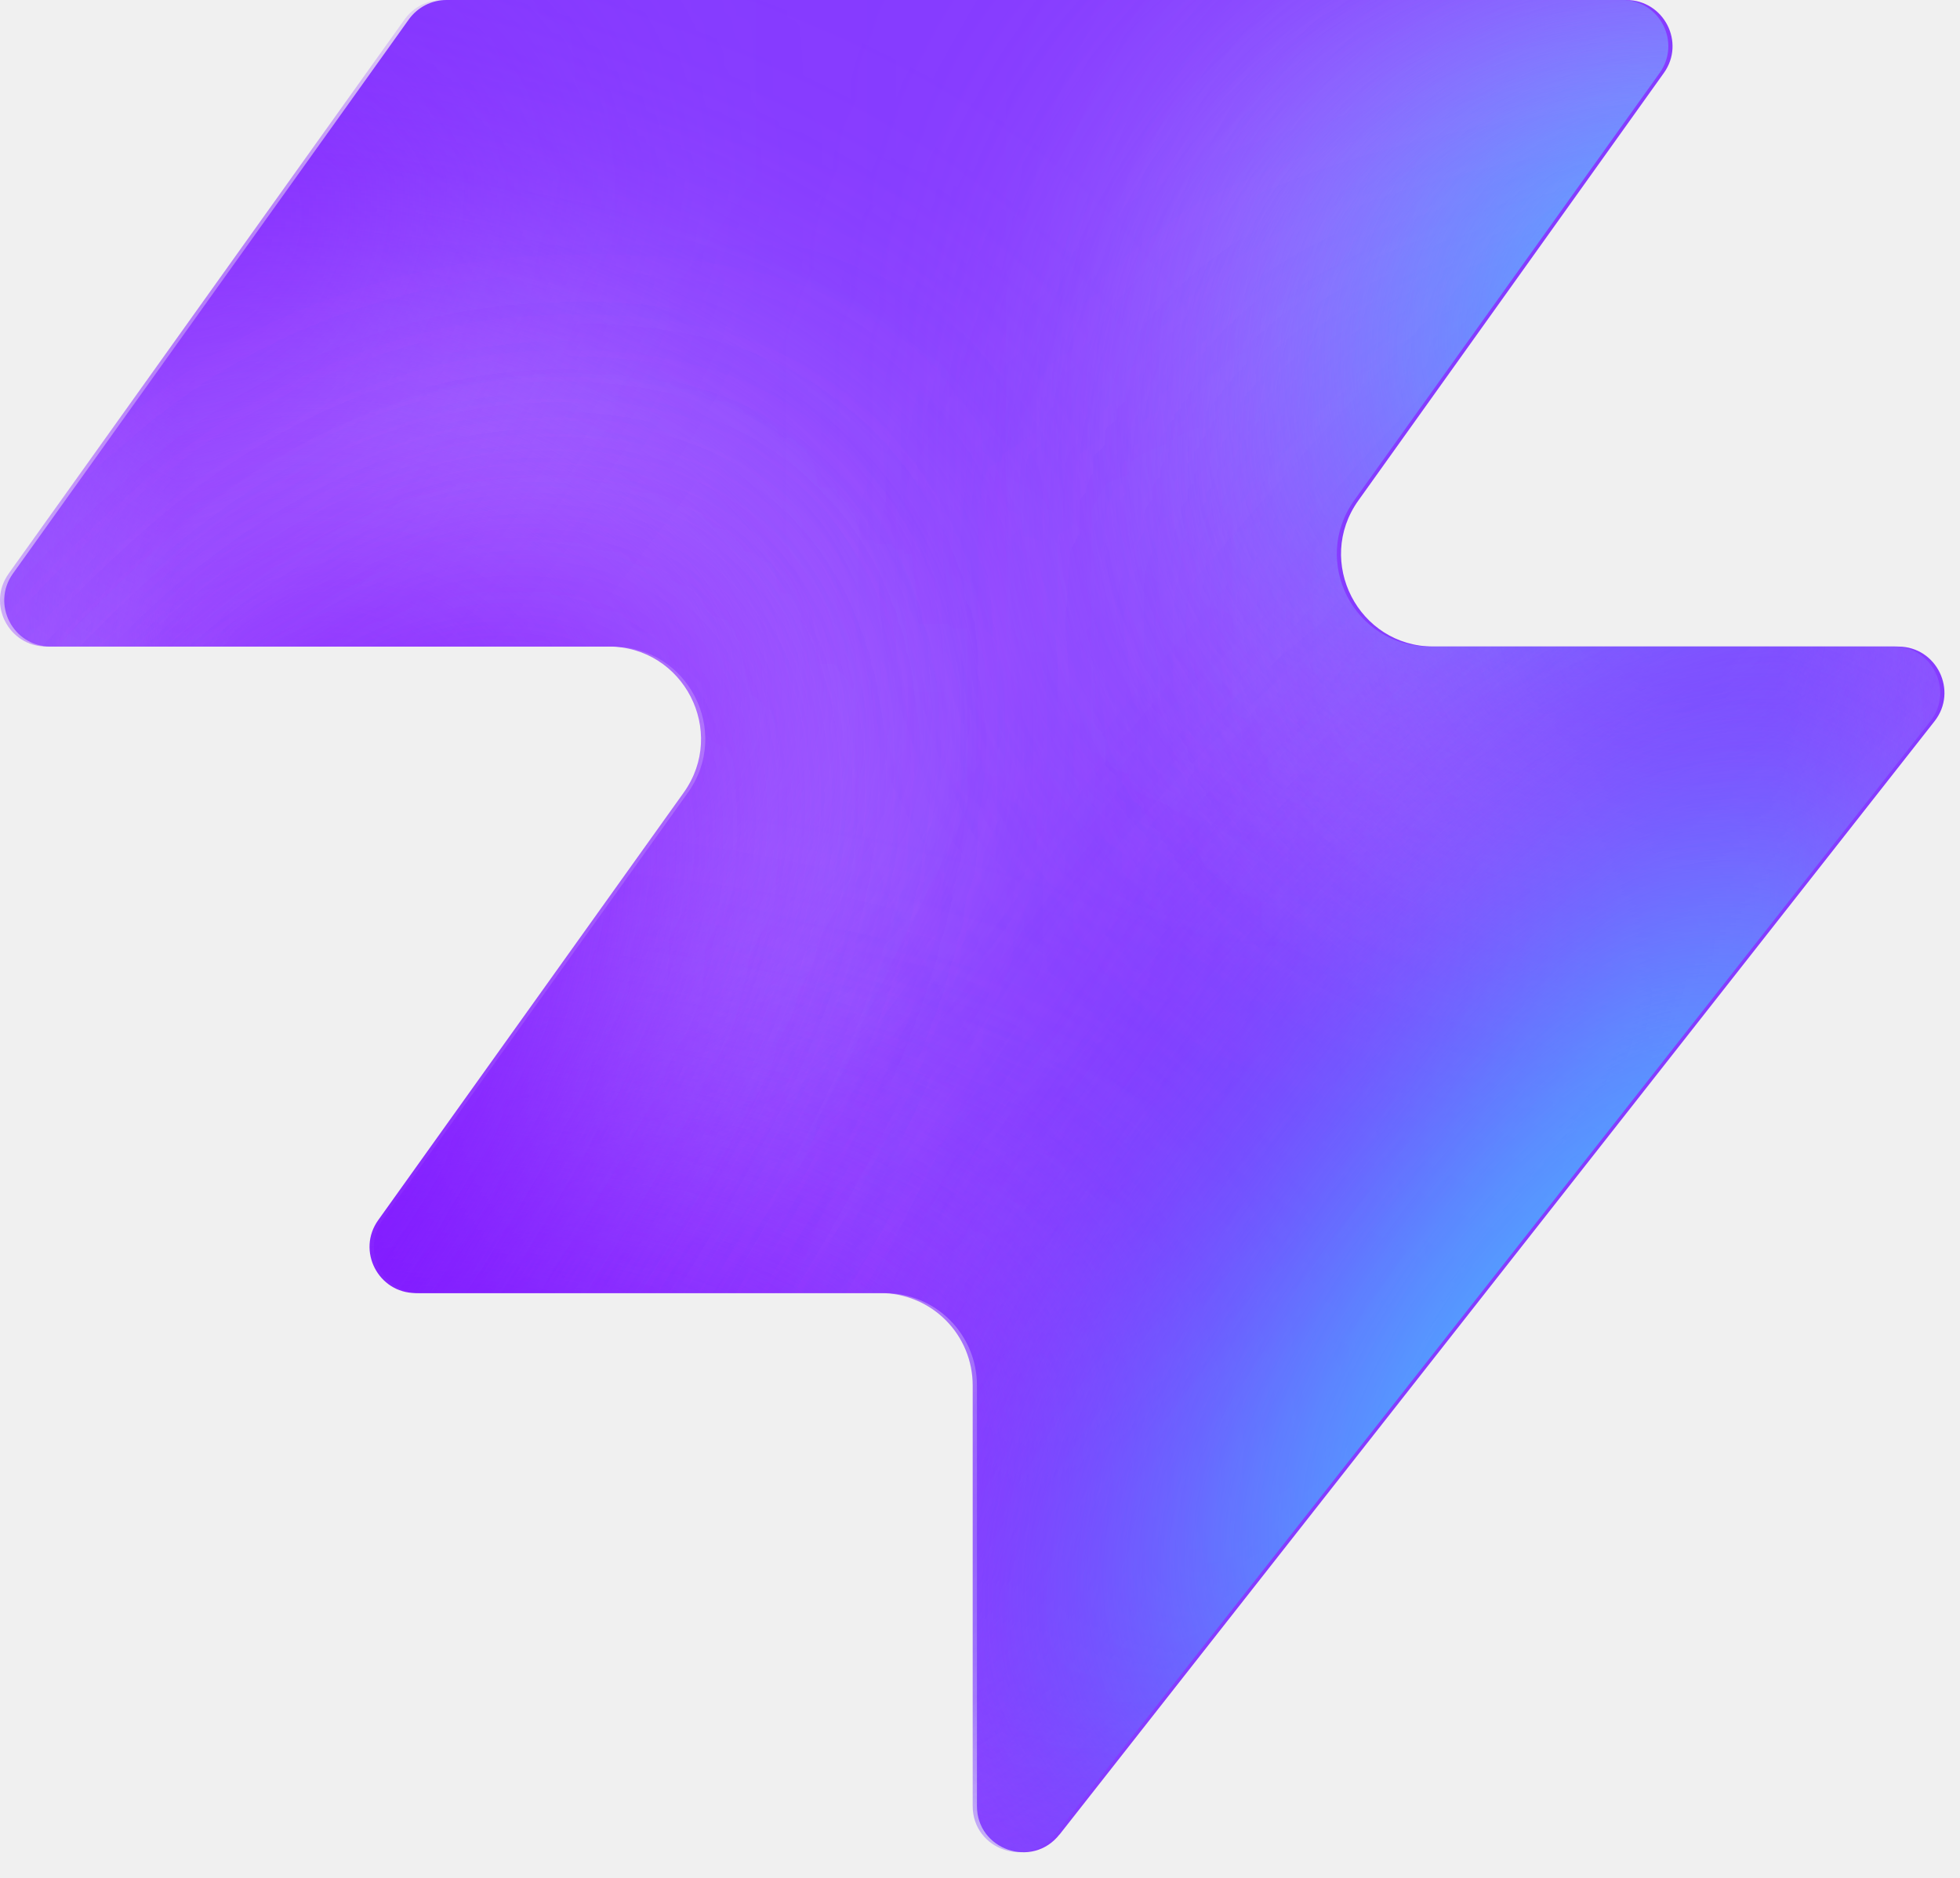
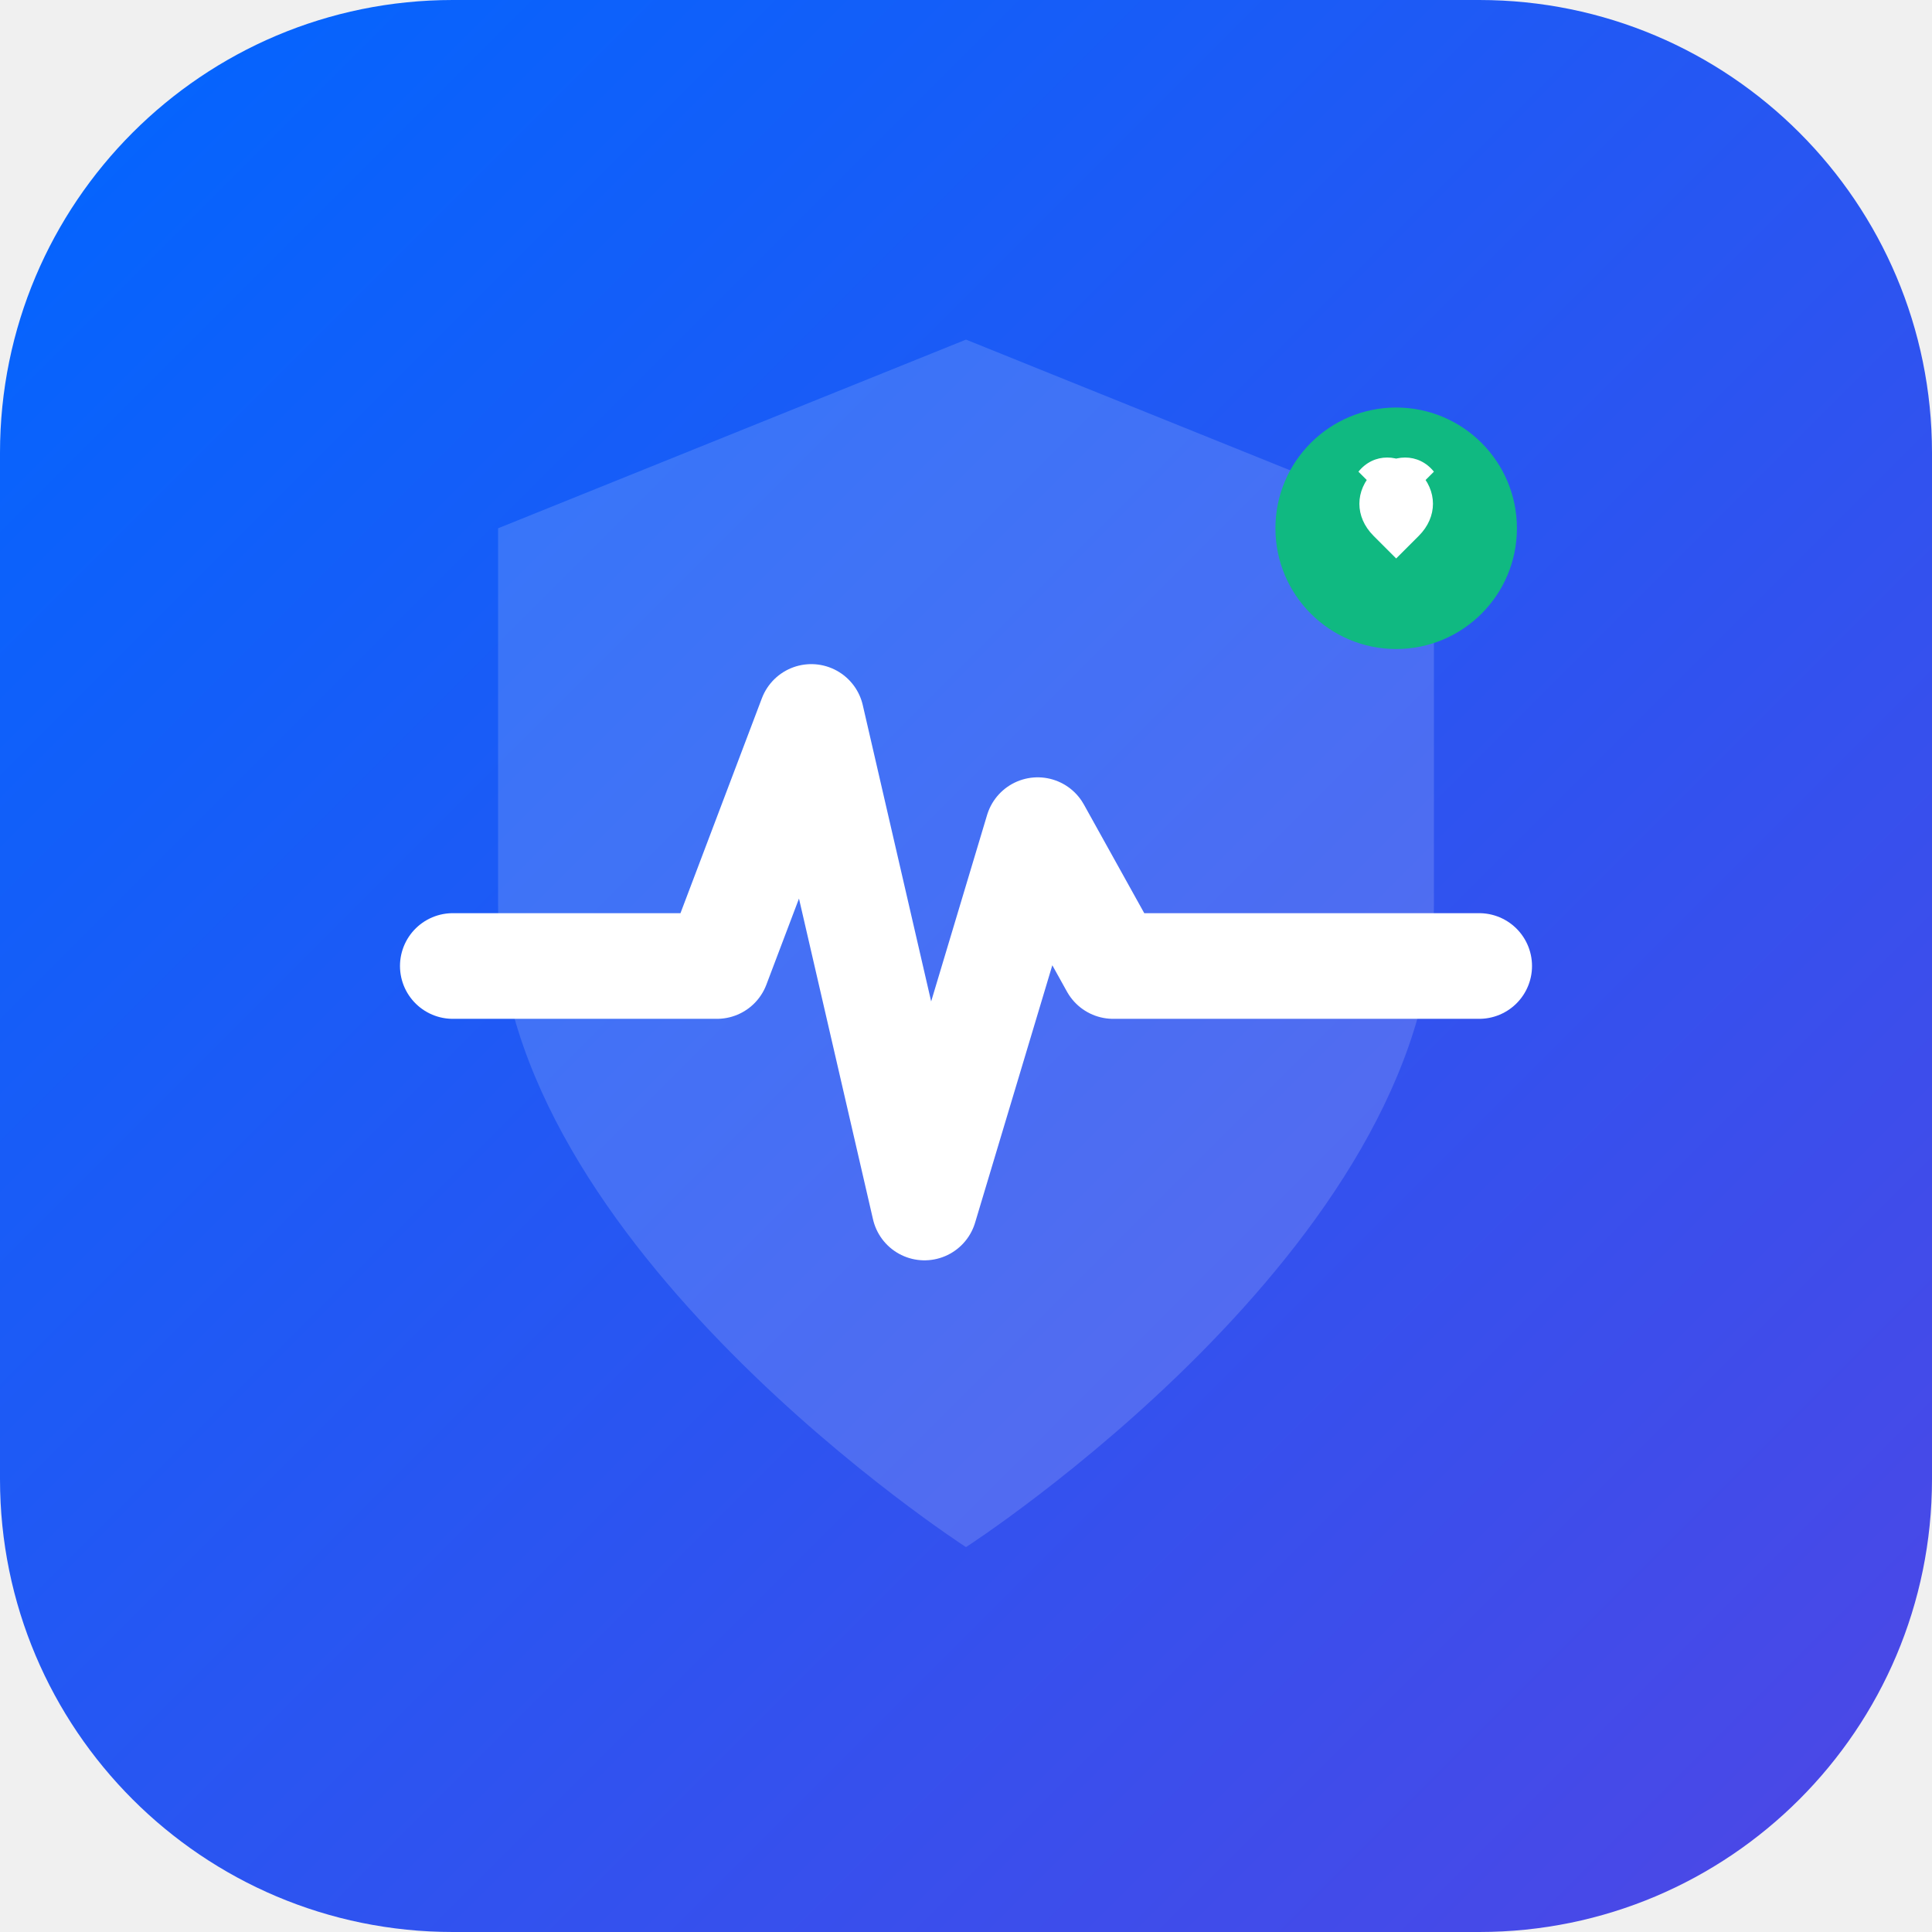
- <svg xmlns="http://www.w3.org/2000/svg" width="48" height="46" fill="none" viewBox="0 0 48 46">
-   <path fill="#863bff" d="M25.946 44.938c-.664.845-2.021.375-2.021-.698V33.937a2.26 2.26 0 0 0-2.262-2.262H10.287c-.92 0-1.456-1.04-.92-1.788l7.48-10.471c1.07-1.497 0-3.578-1.842-3.578H1.237c-.92 0-1.456-1.04-.92-1.788L10.013.474c.214-.297.556-.474.92-.474h28.894c.92 0 1.456 1.04.92 1.788l-7.48 10.471c-1.07 1.498 0 3.579 1.842 3.579h11.377c.943 0 1.473 1.088.89 1.83L25.947 44.94z" style="fill:#863bff;fill:color(display-p3 .525 .23 1);fill-opacity:1" />
-   <mask id="a" width="48" height="46" x="0" y="0" maskUnits="userSpaceOnUse" style="mask-type:alpha">
-     <path fill="#000" d="M25.842 44.938c-.664.844-2.021.375-2.021-.698V33.937a2.26 2.26 0 0 0-2.262-2.262H10.183c-.92 0-1.456-1.04-.92-1.788l7.48-10.471c1.07-1.498 0-3.579-1.842-3.579H1.133c-.92 0-1.456-1.04-.92-1.787L9.91.473c.214-.297.556-.474.92-.474h28.894c.92 0 1.456 1.04.92 1.788l-7.48 10.471c-1.07 1.498 0 3.578 1.842 3.578h11.377c.943 0 1.473 1.088.89 1.832L25.843 44.94z" style="fill:#000;fill-opacity:1" />
-   </mask>
-   <g mask="url(#a)">
-     <g filter="url(#b)">
-       <ellipse cx="5.508" cy="14.704" fill="#ede6ff" rx="5.508" ry="14.704" style="fill:#ede6ff;fill:color(display-p3 .927 .903 1);fill-opacity:1" transform="matrix(.00324 1 1 -.00324 -4.47 31.516)" />
-     </g>
-     <g filter="url(#c)">
-       <ellipse cx="10.399" cy="29.851" fill="#ede6ff" rx="10.399" ry="29.851" style="fill:#ede6ff;fill:color(display-p3 .927 .903 1);fill-opacity:1" transform="matrix(.00324 1 1 -.00324 -39.328 7.883)" />
-     </g>
-     <g filter="url(#d)">
-       <ellipse cx="5.508" cy="30.487" fill="#7e14ff" rx="5.508" ry="30.487" style="fill:#7e14ff;fill:color(display-p3 .492 .077 1);fill-opacity:1" transform="rotate(89.814 -25.913 -14.639)scale(1 -1)" />
-     </g>
-     <g filter="url(#e)">
-       <ellipse cx="5.508" cy="30.599" fill="#7e14ff" rx="5.508" ry="30.599" style="fill:#7e14ff;fill:color(display-p3 .492 .077 1);fill-opacity:1" transform="rotate(89.814 -32.644 -3.334)scale(1 -1)" />
-     </g>
-     <g filter="url(#f)">
-       <ellipse cx="5.508" cy="30.599" fill="#7e14ff" rx="5.508" ry="30.599" style="fill:#7e14ff;fill:color(display-p3 .492 .077 1);fill-opacity:1" transform="matrix(.00324 1 1 -.00324 -34.34 30.47)" />
-     </g>
-     <g filter="url(#g)">
-       <ellipse cx="14.072" cy="22.078" fill="#ede6ff" rx="14.072" ry="22.078" style="fill:#ede6ff;fill:color(display-p3 .927 .903 1);fill-opacity:1" transform="rotate(93.35 24.506 48.493)scale(-1 1)" />
-     </g>
-     <g filter="url(#h)">
-       <ellipse cx="3.47" cy="21.501" fill="#7e14ff" rx="3.47" ry="21.501" style="fill:#7e14ff;fill:color(display-p3 .492 .077 1);fill-opacity:1" transform="rotate(89.009 28.708 47.59)scale(-1 1)" />
-     </g>
-     <g filter="url(#i)">
-       <ellipse cx="3.47" cy="21.501" fill="#7e14ff" rx="3.47" ry="21.501" style="fill:#7e14ff;fill:color(display-p3 .492 .077 1);fill-opacity:1" transform="rotate(89.009 28.708 47.59)scale(-1 1)" />
-     </g>
-     <g filter="url(#j)">
-       <ellipse cx=".387" cy="8.972" fill="#7e14ff" rx="4.407" ry="29.108" style="fill:#7e14ff;fill:color(display-p3 .492 .077 1);fill-opacity:1" transform="rotate(39.51 .387 8.972)" />
-     </g>
-     <g filter="url(#k)">
-       <ellipse cx="47.523" cy="-6.092" fill="#7e14ff" rx="4.407" ry="29.108" style="fill:#7e14ff;fill:color(display-p3 .492 .077 1);fill-opacity:1" transform="rotate(37.892 47.523 -6.092)" />
-     </g>
-     <g filter="url(#l)">
-       <ellipse cx="41.412" cy="6.333" fill="#47bfff" rx="5.971" ry="9.665" style="fill:#47bfff;fill:color(display-p3 .28 .748 1);fill-opacity:1" transform="rotate(37.892 41.412 6.333)" />
-     </g>
-     <g filter="url(#m)">
-       <ellipse cx="-1.879" cy="38.332" fill="#7e14ff" rx="4.407" ry="29.108" style="fill:#7e14ff;fill:color(display-p3 .492 .077 1);fill-opacity:1" transform="rotate(37.892 -1.88 38.332)" />
-     </g>
-     <g filter="url(#n)">
-       <ellipse cx="-1.879" cy="38.332" fill="#7e14ff" rx="4.407" ry="29.108" style="fill:#7e14ff;fill:color(display-p3 .492 .077 1);fill-opacity:1" transform="rotate(37.892 -1.88 38.332)" />
-     </g>
-     <g filter="url(#o)">
-       <ellipse cx="35.651" cy="29.907" fill="#7e14ff" rx="4.407" ry="29.108" style="fill:#7e14ff;fill:color(display-p3 .492 .077 1);fill-opacity:1" transform="rotate(37.892 35.651 29.907)" />
-     </g>
-     <g filter="url(#p)">
-       <ellipse cx="38.418" cy="32.4" fill="#47bfff" rx="5.971" ry="15.297" style="fill:#47bfff;fill:color(display-p3 .28 .748 1);fill-opacity:1" transform="rotate(37.892 38.418 32.4)" />
-     </g>
-   </g>
+ <svg xmlns="http://www.w3.org/2000/svg" viewBox="0 0 512 512" width="512" height="512">
  <defs>
-     <filter id="b" width="60.045" height="41.654" x="-19.77" y="16.149" color-interpolation-filters="sRGB" filterUnits="userSpaceOnUse">
-       <feFlood flood-opacity="0" result="BackgroundImageFix" />
-       <feBlend in="SourceGraphic" in2="BackgroundImageFix" result="shape" />
-       <feGaussianBlur result="effect1_foregroundBlur_2002_17158" stdDeviation="7.659" />
-     </filter>
-     <filter id="c" width="90.34" height="51.437" x="-54.613" y="-7.533" color-interpolation-filters="sRGB" filterUnits="userSpaceOnUse">
-       <feFlood flood-opacity="0" result="BackgroundImageFix" />
-       <feBlend in="SourceGraphic" in2="BackgroundImageFix" result="shape" />
-       <feGaussianBlur result="effect1_foregroundBlur_2002_17158" stdDeviation="7.659" />
-     </filter>
-     <filter id="d" width="79.355" height="29.4" x="-49.64" y="2.03" color-interpolation-filters="sRGB" filterUnits="userSpaceOnUse">
-       <feFlood flood-opacity="0" result="BackgroundImageFix" />
-       <feBlend in="SourceGraphic" in2="BackgroundImageFix" result="shape" />
-       <feGaussianBlur result="effect1_foregroundBlur_2002_17158" stdDeviation="4.596" />
-     </filter>
-     <filter id="e" width="79.579" height="29.4" x="-45.045" y="20.029" color-interpolation-filters="sRGB" filterUnits="userSpaceOnUse">
-       <feFlood flood-opacity="0" result="BackgroundImageFix" />
-       <feBlend in="SourceGraphic" in2="BackgroundImageFix" result="shape" />
-       <feGaussianBlur result="effect1_foregroundBlur_2002_17158" stdDeviation="4.596" />
-     </filter>
-     <filter id="f" width="79.579" height="29.4" x="-43.513" y="21.178" color-interpolation-filters="sRGB" filterUnits="userSpaceOnUse">
-       <feFlood flood-opacity="0" result="BackgroundImageFix" />
-       <feBlend in="SourceGraphic" in2="BackgroundImageFix" result="shape" />
-       <feGaussianBlur result="effect1_foregroundBlur_2002_17158" stdDeviation="4.596" />
-     </filter>
-     <filter id="g" width="74.749" height="58.852" x="15.756" y="-17.901" color-interpolation-filters="sRGB" filterUnits="userSpaceOnUse">
-       <feFlood flood-opacity="0" result="BackgroundImageFix" />
-       <feBlend in="SourceGraphic" in2="BackgroundImageFix" result="shape" />
-       <feGaussianBlur result="effect1_foregroundBlur_2002_17158" stdDeviation="7.659" />
-     </filter>
-     <filter id="h" width="61.377" height="25.362" x="23.548" y="2.284" color-interpolation-filters="sRGB" filterUnits="userSpaceOnUse">
-       <feFlood flood-opacity="0" result="BackgroundImageFix" />
-       <feBlend in="SourceGraphic" in2="BackgroundImageFix" result="shape" />
-       <feGaussianBlur result="effect1_foregroundBlur_2002_17158" stdDeviation="4.596" />
-     </filter>
-     <filter id="i" width="61.377" height="25.362" x="23.548" y="2.284" color-interpolation-filters="sRGB" filterUnits="userSpaceOnUse">
-       <feFlood flood-opacity="0" result="BackgroundImageFix" />
-       <feBlend in="SourceGraphic" in2="BackgroundImageFix" result="shape" />
-       <feGaussianBlur result="effect1_foregroundBlur_2002_17158" stdDeviation="4.596" />
-     </filter>
-     <filter id="j" width="56.045" height="63.649" x="-27.636" y="-22.853" color-interpolation-filters="sRGB" filterUnits="userSpaceOnUse">
-       <feFlood flood-opacity="0" result="BackgroundImageFix" />
-       <feBlend in="SourceGraphic" in2="BackgroundImageFix" result="shape" />
-       <feGaussianBlur result="effect1_foregroundBlur_2002_17158" stdDeviation="4.596" />
-     </filter>
-     <filter id="k" width="54.814" height="64.646" x="20.116" y="-38.415" color-interpolation-filters="sRGB" filterUnits="userSpaceOnUse">
-       <feFlood flood-opacity="0" result="BackgroundImageFix" />
-       <feBlend in="SourceGraphic" in2="BackgroundImageFix" result="shape" />
-       <feGaussianBlur result="effect1_foregroundBlur_2002_17158" stdDeviation="4.596" />
-     </filter>
-     <filter id="l" width="33.541" height="35.313" x="24.641" y="-11.323" color-interpolation-filters="sRGB" filterUnits="userSpaceOnUse">
-       <feFlood flood-opacity="0" result="BackgroundImageFix" />
-       <feBlend in="SourceGraphic" in2="BackgroundImageFix" result="shape" />
-       <feGaussianBlur result="effect1_foregroundBlur_2002_17158" stdDeviation="4.596" />
-     </filter>
-     <filter id="m" width="54.814" height="64.646" x="-29.286" y="6.009" color-interpolation-filters="sRGB" filterUnits="userSpaceOnUse">
-       <feFlood flood-opacity="0" result="BackgroundImageFix" />
-       <feBlend in="SourceGraphic" in2="BackgroundImageFix" result="shape" />
-       <feGaussianBlur result="effect1_foregroundBlur_2002_17158" stdDeviation="4.596" />
-     </filter>
-     <filter id="n" width="54.814" height="64.646" x="-29.286" y="6.009" color-interpolation-filters="sRGB" filterUnits="userSpaceOnUse">
-       <feFlood flood-opacity="0" result="BackgroundImageFix" />
-       <feBlend in="SourceGraphic" in2="BackgroundImageFix" result="shape" />
-       <feGaussianBlur result="effect1_foregroundBlur_2002_17158" stdDeviation="4.596" />
-     </filter>
-     <filter id="o" width="54.814" height="64.646" x="8.244" y="-2.416" color-interpolation-filters="sRGB" filterUnits="userSpaceOnUse">
-       <feFlood flood-opacity="0" result="BackgroundImageFix" />
-       <feBlend in="SourceGraphic" in2="BackgroundImageFix" result="shape" />
-       <feGaussianBlur result="effect1_foregroundBlur_2002_17158" stdDeviation="4.596" />
-     </filter>
-     <filter id="p" width="39.409" height="43.623" x="18.713" y="10.588" color-interpolation-filters="sRGB" filterUnits="userSpaceOnUse">
-       <feFlood flood-opacity="0" result="BackgroundImageFix" />
-       <feBlend in="SourceGraphic" in2="BackgroundImageFix" result="shape" />
-       <feGaussianBlur result="effect1_foregroundBlur_2002_17158" stdDeviation="4.596" />
-     </filter>
+     <linearGradient id="medGrad" x1="0%" y1="0%" x2="100%" y2="100%">
+       <stop offset="0%" stop-color="#0066FF" />
+       <stop offset="100%" stop-color="#4F46E5" />
+     </linearGradient>
  </defs>
+   <rect width="512" height="512" rx="120" fill="url(#medGrad)" />
+   <path d="M256 90 L380 140 V240 C380 330 256 410 256 410 C256 410 132 330 132 240 V140 L256 90 Z" fill="#ffffff" opacity="0.15" />
+   <path d="M120 256 H190 L215 190 L245 320 L275 220 L295 256 H392" stroke="#ffffff" stroke-width="28" stroke-linecap="round" stroke-linejoin="round" fill="none" />
+   <circle cx="370" cy="140" r="32" fill="#10B981" />
+   <path d="M370 148 L364 142 C359 137 359 130 364 125 C369 120 376 120 380 125 L370 135 L360 125 C364 120 371 120 376 125 C381 130 381 137 376 142 L370 148 Z" fill="#ffffff" />
</svg>
